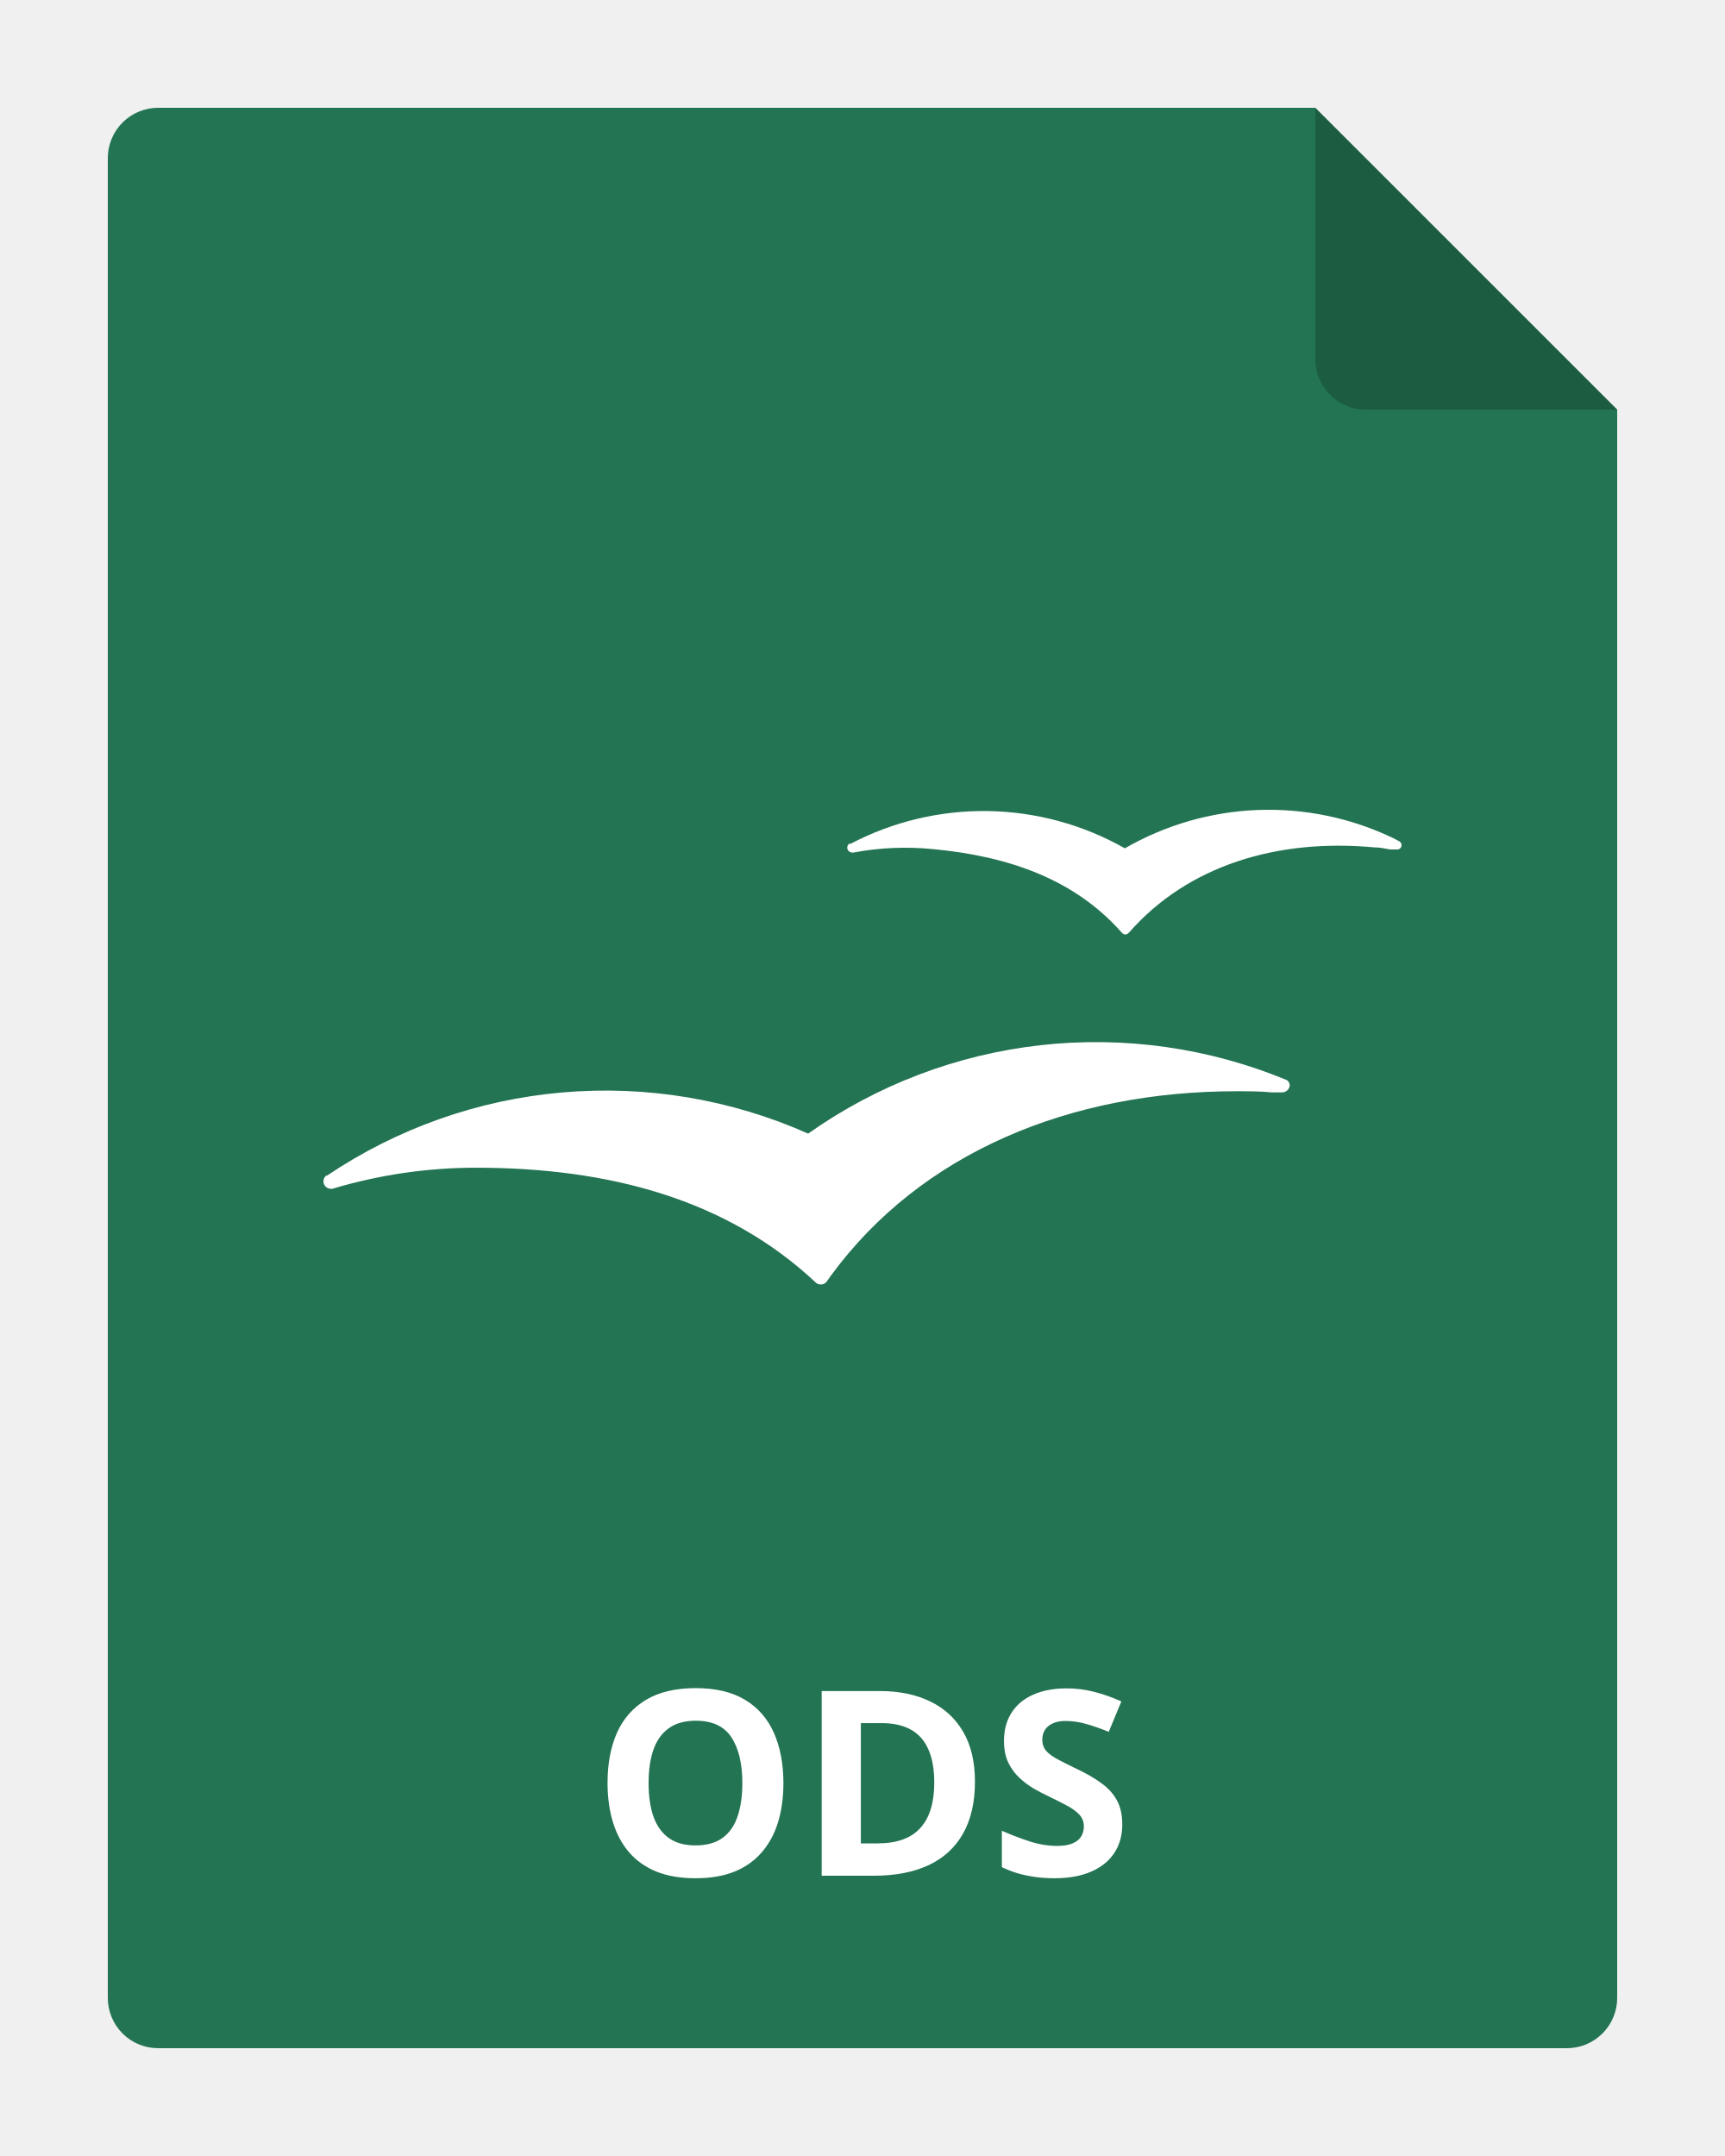
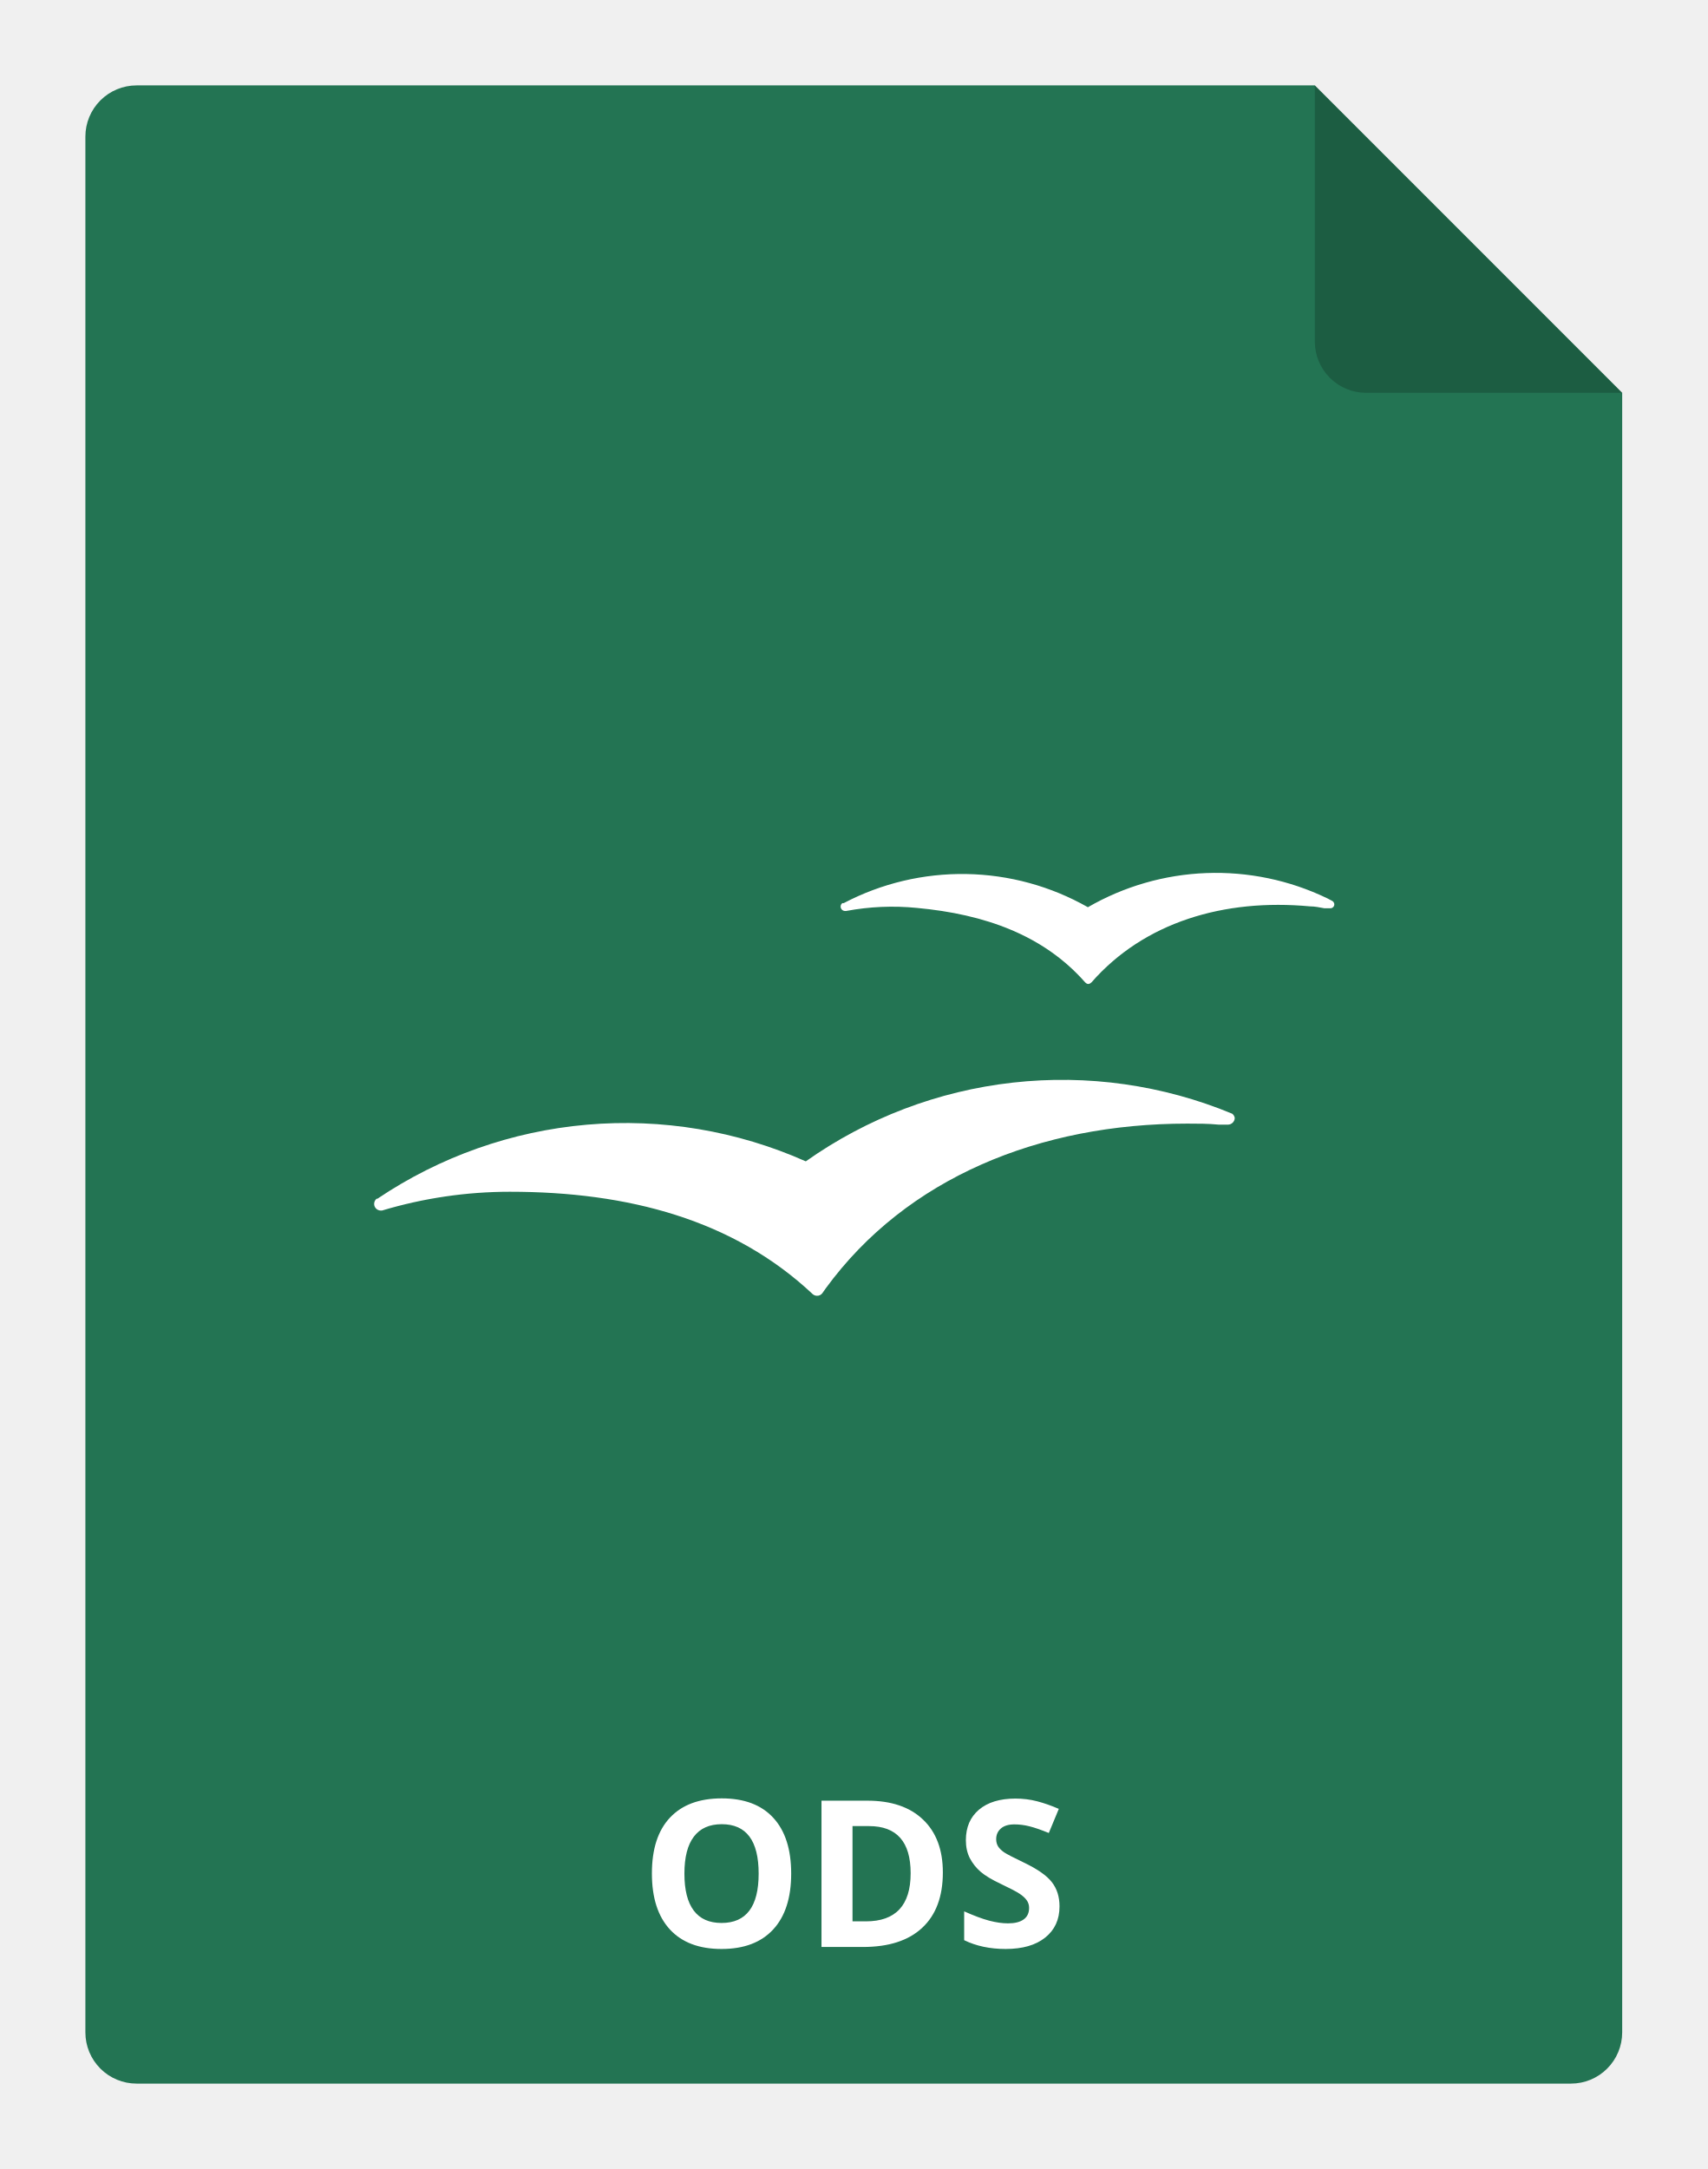
- <svg xmlns="http://www.w3.org/2000/svg" width="80" height="100" viewBox="0 0 80 100" fill="none">
-   <g clip-path="url(#clip0_2964_22043)">
-     <path d="M75 19V92.667C75 93.285 74.754 93.879 74.317 94.317C73.879 94.754 73.285 95 72.667 95H7.333C6.714 95 6.121 94.754 5.683 94.317C5.246 93.879 5 93.285 5 92.667V7.333C5 6.714 5.246 6.121 5.683 5.683C6.121 5.246 6.714 5 7.333 5H61L75 19Z" fill="#237453" />
-     <path fill-rule="evenodd" clip-rule="evenodd" d="M64.617 38.876L64.874 39.01C64.908 39.025 64.936 39.049 64.958 39.078C64.98 39.108 64.994 39.142 64.999 39.179C65.002 39.209 64.998 39.24 64.987 39.269C64.977 39.298 64.959 39.324 64.937 39.346C64.915 39.367 64.888 39.383 64.859 39.393C64.829 39.402 64.798 39.405 64.768 39.401H64.474C64.446 39.396 64.417 39.39 64.388 39.385C64.175 39.344 63.956 39.303 63.736 39.303C59.255 38.885 55.093 40.13 52.355 43.26C52.239 43.367 52.141 43.376 52.026 43.26C49.865 40.806 46.815 39.712 43.258 39.383C42.03 39.261 40.79 39.315 39.577 39.543H39.524C39.462 39.543 39.404 39.519 39.36 39.475C39.317 39.432 39.292 39.373 39.292 39.312C39.292 39.277 39.3 39.243 39.316 39.212C39.331 39.182 39.354 39.155 39.381 39.134H39.453C41.421 38.103 43.616 37.582 45.837 37.619C48.059 37.657 50.236 38.251 52.168 39.347C54.048 38.262 56.164 37.651 58.334 37.569C60.503 37.487 62.66 37.936 64.617 38.876ZM48.261 48.478C52.144 48.044 56.073 48.602 59.682 50.098C59.718 50.124 59.748 50.157 59.771 50.196C59.794 50.234 59.809 50.276 59.815 50.32C59.813 50.411 59.776 50.498 59.711 50.563C59.647 50.627 59.56 50.665 59.468 50.667H58.979C58.437 50.614 57.895 50.614 57.343 50.614H57.343C49.643 50.614 42.725 53.441 38.528 59.176L38.332 59.452C38.301 59.492 38.26 59.524 38.214 59.546C38.167 59.568 38.117 59.578 38.066 59.577C37.984 59.578 37.905 59.549 37.843 59.497C33.718 55.62 28.231 54.161 22.069 54.161C19.813 54.162 17.57 54.491 15.409 55.139H15.338C15.248 55.137 15.162 55.1 15.098 55.035C15.035 54.97 15 54.883 15 54.793C15.001 54.742 15.013 54.692 15.034 54.646C15.056 54.6 15.086 54.559 15.124 54.526H15.169C18.418 52.338 22.17 51.011 26.072 50.671C29.975 50.33 33.9 50.987 37.479 52.579C40.669 50.323 44.378 48.912 48.261 48.478Z" fill="white" />
-     <path opacity="0.2" d="M75 19H63.333C62.715 19 62.121 18.754 61.683 18.317C61.246 17.879 61 17.285 61 16.667V5L75 19Z" fill="black" />
-     <path d="M36.332 82.705C36.332 83.365 36.25 83.967 36.086 84.51C35.922 85.049 35.672 85.514 35.336 85.904C35.004 86.295 34.582 86.596 34.07 86.807C33.559 87.014 32.953 87.117 32.254 87.117C31.555 87.117 30.949 87.014 30.438 86.807C29.926 86.596 29.502 86.295 29.166 85.904C28.834 85.514 28.586 85.047 28.422 84.504C28.258 83.961 28.176 83.357 28.176 82.693C28.176 81.807 28.32 81.035 28.609 80.379C28.902 79.719 29.352 79.207 29.957 78.844C30.562 78.481 31.332 78.299 32.266 78.299C33.195 78.299 33.959 78.481 34.557 78.844C35.158 79.207 35.603 79.719 35.893 80.379C36.185 81.039 36.332 81.814 36.332 82.705ZM30.08 82.705C30.08 83.303 30.154 83.818 30.303 84.252C30.455 84.682 30.691 85.014 31.012 85.248C31.332 85.478 31.746 85.594 32.254 85.594C32.77 85.594 33.188 85.478 33.508 85.248C33.828 85.014 34.06 84.682 34.205 84.252C34.353 83.818 34.428 83.303 34.428 82.705C34.428 81.807 34.26 81.1 33.924 80.584C33.588 80.068 33.035 79.811 32.266 79.811C31.754 79.811 31.336 79.928 31.012 80.162C30.691 80.393 30.455 80.725 30.303 81.158C30.154 81.588 30.08 82.103 30.08 82.705ZM45.215 82.635C45.215 83.6 45.029 84.406 44.658 85.055C44.291 85.699 43.758 86.186 43.059 86.514C42.359 86.838 41.518 87 40.533 87H38.107V78.434H40.797C41.695 78.434 42.475 78.594 43.135 78.914C43.795 79.231 44.307 79.701 44.67 80.326C45.033 80.947 45.215 81.717 45.215 82.635ZM43.328 82.682C43.328 82.049 43.234 81.529 43.047 81.123C42.863 80.713 42.59 80.41 42.227 80.215C41.867 80.019 41.422 79.922 40.891 79.922H39.924V85.5H40.703C41.59 85.5 42.248 85.264 42.678 84.791C43.111 84.318 43.328 83.615 43.328 82.682ZM52.047 84.621C52.047 85.129 51.924 85.57 51.678 85.945C51.432 86.32 51.072 86.609 50.6 86.812C50.131 87.016 49.56 87.117 48.889 87.117C48.592 87.117 48.301 87.098 48.016 87.059C47.734 87.019 47.463 86.963 47.201 86.889C46.943 86.811 46.697 86.715 46.463 86.602V84.914C46.869 85.094 47.291 85.256 47.728 85.4C48.166 85.545 48.6 85.617 49.029 85.617C49.326 85.617 49.565 85.578 49.744 85.5C49.928 85.422 50.06 85.314 50.143 85.178C50.225 85.041 50.266 84.885 50.266 84.709C50.266 84.494 50.193 84.311 50.049 84.158C49.904 84.006 49.705 83.863 49.451 83.731C49.201 83.598 48.918 83.455 48.602 83.303C48.402 83.209 48.185 83.096 47.951 82.963C47.717 82.826 47.494 82.66 47.283 82.465C47.072 82.269 46.898 82.033 46.762 81.756C46.629 81.475 46.562 81.139 46.562 80.748C46.562 80.236 46.68 79.799 46.914 79.436C47.148 79.072 47.482 78.795 47.916 78.603C48.353 78.408 48.869 78.311 49.463 78.311C49.908 78.311 50.332 78.363 50.734 78.469C51.141 78.57 51.565 78.719 52.006 78.914L51.42 80.326C51.025 80.166 50.672 80.043 50.359 79.957C50.047 79.867 49.728 79.822 49.404 79.822C49.178 79.822 48.984 79.859 48.824 79.934C48.664 80.004 48.543 80.106 48.461 80.238C48.379 80.367 48.338 80.518 48.338 80.689C48.338 80.893 48.397 81.064 48.514 81.205C48.635 81.342 48.815 81.475 49.053 81.603C49.295 81.732 49.596 81.883 49.955 82.055C50.393 82.262 50.766 82.478 51.074 82.705C51.387 82.928 51.627 83.191 51.795 83.496C51.963 83.797 52.047 84.172 52.047 84.621Z" fill="white" />
-   </g>
-   <defs>
-     <clipPath id="clip0_2964_22043">
-       <rect width="80" height="100" fill="white" />
-     </clipPath>
-   </defs>
+ <svg xmlns="http://www.w3.org/2000/svg" viewBox="0 0 100 127" version="1.1" width="100" height="127">
+   <path d="M95 23V119C95 119.796 94.684 120.559 94.121 121.121C93.559 121.684 92.796 122 92 122H8C7.204 122 6.441 121.684 5.879 121.121C5.316 120.559 5 119.796 5 119V8C5 7.204 5.316 6.441 5.879 5.879C6.441 5.316 7.204 5 8 5H77L95 23Z" fill="#237453" />
+   <path opacity="0.2" d="M95 23H80C79.204 23 78.441 22.684 77.879 22.121C77.316 21.559 77 20.796 77 20V5L95 23Z" fill="black" />
+   <path d="M46.334 109.705C46.334 111.123 45.982 112.213 45.279 112.975C44.576 113.736 43.568 114.117 42.255 114.117C40.943 114.117 39.935 113.736 39.232 112.975C38.529 112.213 38.177 111.119 38.177 109.693C38.177 108.268 38.529 107.18 39.232 106.43C39.939 105.676 40.951 105.299 42.267 105.299C43.584 105.299 44.589 105.678 45.285 106.436C45.984 107.193 46.334 108.283 46.334 109.705ZM40.081 109.705C40.081 110.662 40.263 111.383 40.627 111.867C40.99 112.352 41.533 112.594 42.255 112.594C43.705 112.594 44.429 111.631 44.429 109.705C44.429 107.775 43.709 106.811 42.267 106.811C41.544 106.811 40.999 107.055 40.632 107.543C40.265 108.027 40.081 108.748 40.081 109.705ZM55.216 109.635C55.216 111.045 54.814 112.125 54.009 112.875C53.209 113.625 52.05 114 50.535 114H48.109V105.434H50.798C52.197 105.434 53.283 105.803 54.056 106.541C54.83 107.279 55.216 108.311 55.216 109.635ZM53.33 109.682C53.33 107.842 52.517 106.922 50.892 106.922H49.925V112.5H50.705C52.455 112.5 53.33 111.561 53.33 109.682ZM62.048 111.621C62.048 112.395 61.769 113.004 61.21 113.449C60.656 113.895 59.882 114.117 58.89 114.117C57.976 114.117 57.167 113.945 56.464 113.602V111.914C57.042 112.172 57.531 112.354 57.929 112.459C58.331 112.564 58.699 112.617 59.031 112.617C59.429 112.617 59.734 112.541 59.945 112.389C60.16 112.236 60.267 112.01 60.267 111.709C60.267 111.541 60.22 111.393 60.127 111.264C60.033 111.131 59.894 111.004 59.71 110.883C59.531 110.762 59.162 110.568 58.603 110.303C58.08 110.057 57.687 109.82 57.425 109.594C57.164 109.367 56.955 109.104 56.798 108.803C56.642 108.502 56.564 108.15 56.564 107.748C56.564 106.99 56.82 106.395 57.331 105.961C57.847 105.527 58.558 105.311 59.464 105.311C59.91 105.311 60.334 105.363 60.736 105.469C61.142 105.574 61.566 105.723 62.007 105.914L61.421 107.326C60.964 107.139 60.585 107.008 60.285 106.934C59.988 106.859 59.695 106.822 59.406 106.822C59.062 106.822 58.798 106.902 58.615 107.062C58.431 107.223 58.339 107.432 58.339 107.689C58.339 107.85 58.377 107.99 58.451 108.111C58.525 108.229 58.642 108.344 58.802 108.457C58.966 108.566 59.351 108.766 59.956 109.055C60.757 109.438 61.306 109.822 61.603 110.209C61.9 110.592 62.048 111.062 62.048 111.621Z" fill="white" />
+   <path d="M78 52.74L77.71 52.59C75.51 51.532 73.084 51.028 70.644 51.12C68.205 51.212 65.824 51.899 63.71 53.12C61.537 51.886 59.089 51.218 56.591 51.176C54.092 51.134 51.623 51.72 49.41 52.88H49.33C49.299 52.903 49.274 52.934 49.256 52.968C49.239 53.003 49.23 53.041 49.23 53.08C49.23 53.149 49.257 53.215 49.306 53.264C49.355 53.313 49.421 53.34 49.49 53.34H49.55C50.914 53.084 52.308 53.023 53.69 53.16C57.69 53.53 61.12 54.76 63.55 57.52C63.68 57.65 63.79 57.64 63.92 57.52C67 54 71.68 52.6 76.72 53.07C77 53.07 77.28 53.13 77.55 53.18H77.88C77.914 53.185 77.949 53.181 77.982 53.171C78.015 53.16 78.046 53.142 78.07 53.118C78.096 53.094 78.115 53.065 78.127 53.032C78.139 52.999 78.143 52.965 78.14 52.93C78.134 52.889 78.118 52.851 78.094 52.817C78.069 52.784 78.037 52.758 78 52.74Z" fill="white" />
+   <path d="M72.16 65.21C68.101 63.527 63.682 62.901 59.316 63.389C54.949 63.877 50.777 65.463 47.19 68C43.165 66.21 38.751 65.471 34.362 65.854C29.974 66.237 25.754 67.729 22.1 70.19H22.05C22.007 70.228 21.973 70.274 21.948 70.325C21.924 70.377 21.911 70.433 21.91 70.49C21.91 70.592 21.95 70.689 22.021 70.762C22.092 70.835 22.188 70.877 22.29 70.88H22.37C24.8 70.151 27.323 69.781 29.86 69.78C36.79 69.78 42.96 71.42 47.6 75.78C47.67 75.839 47.759 75.871 47.85 75.87C47.907 75.872 47.965 75.86 48.017 75.835C48.069 75.811 48.114 75.775 48.15 75.73L48.37 75.42C53.09 68.97 60.87 65.79 69.53 65.79C70.15 65.79 70.76 65.79 71.37 65.85H71.92C72.023 65.847 72.12 65.806 72.193 65.733C72.266 65.66 72.308 65.563 72.31 65.46C72.303 65.41 72.286 65.363 72.26 65.32C72.234 65.277 72.2 65.24 72.16 65.21Z" fill="white" />
</svg>
